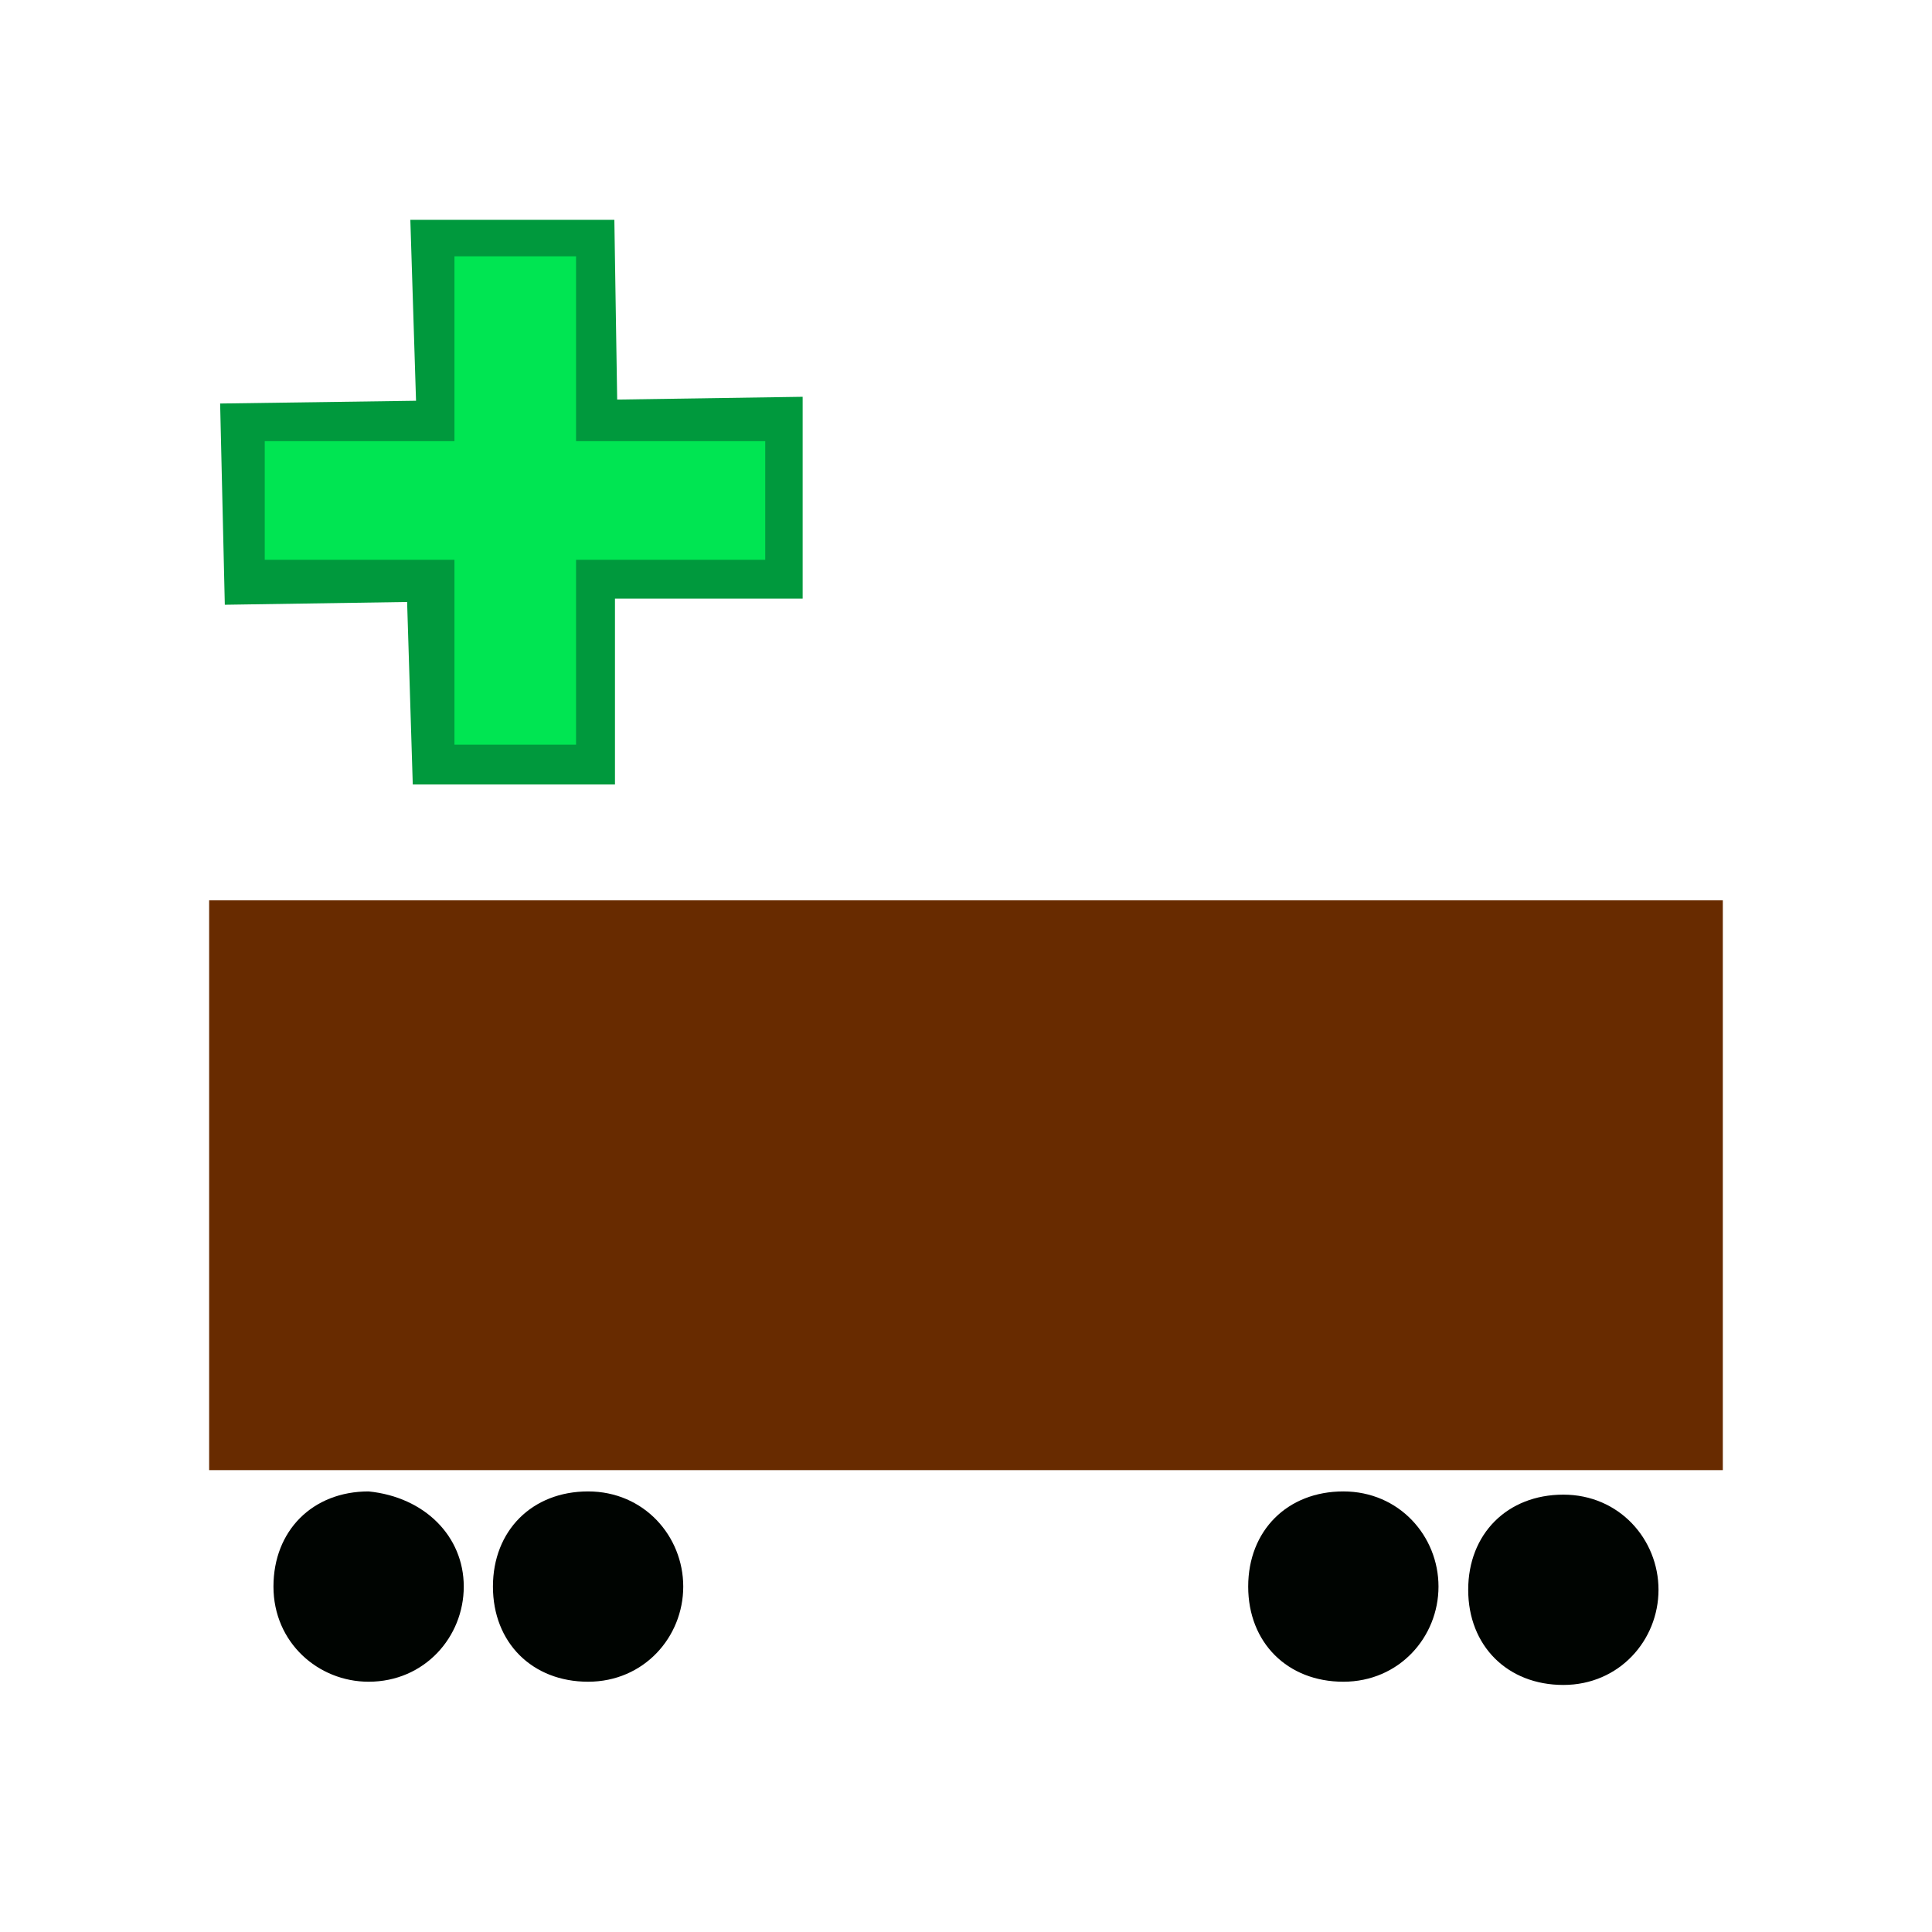
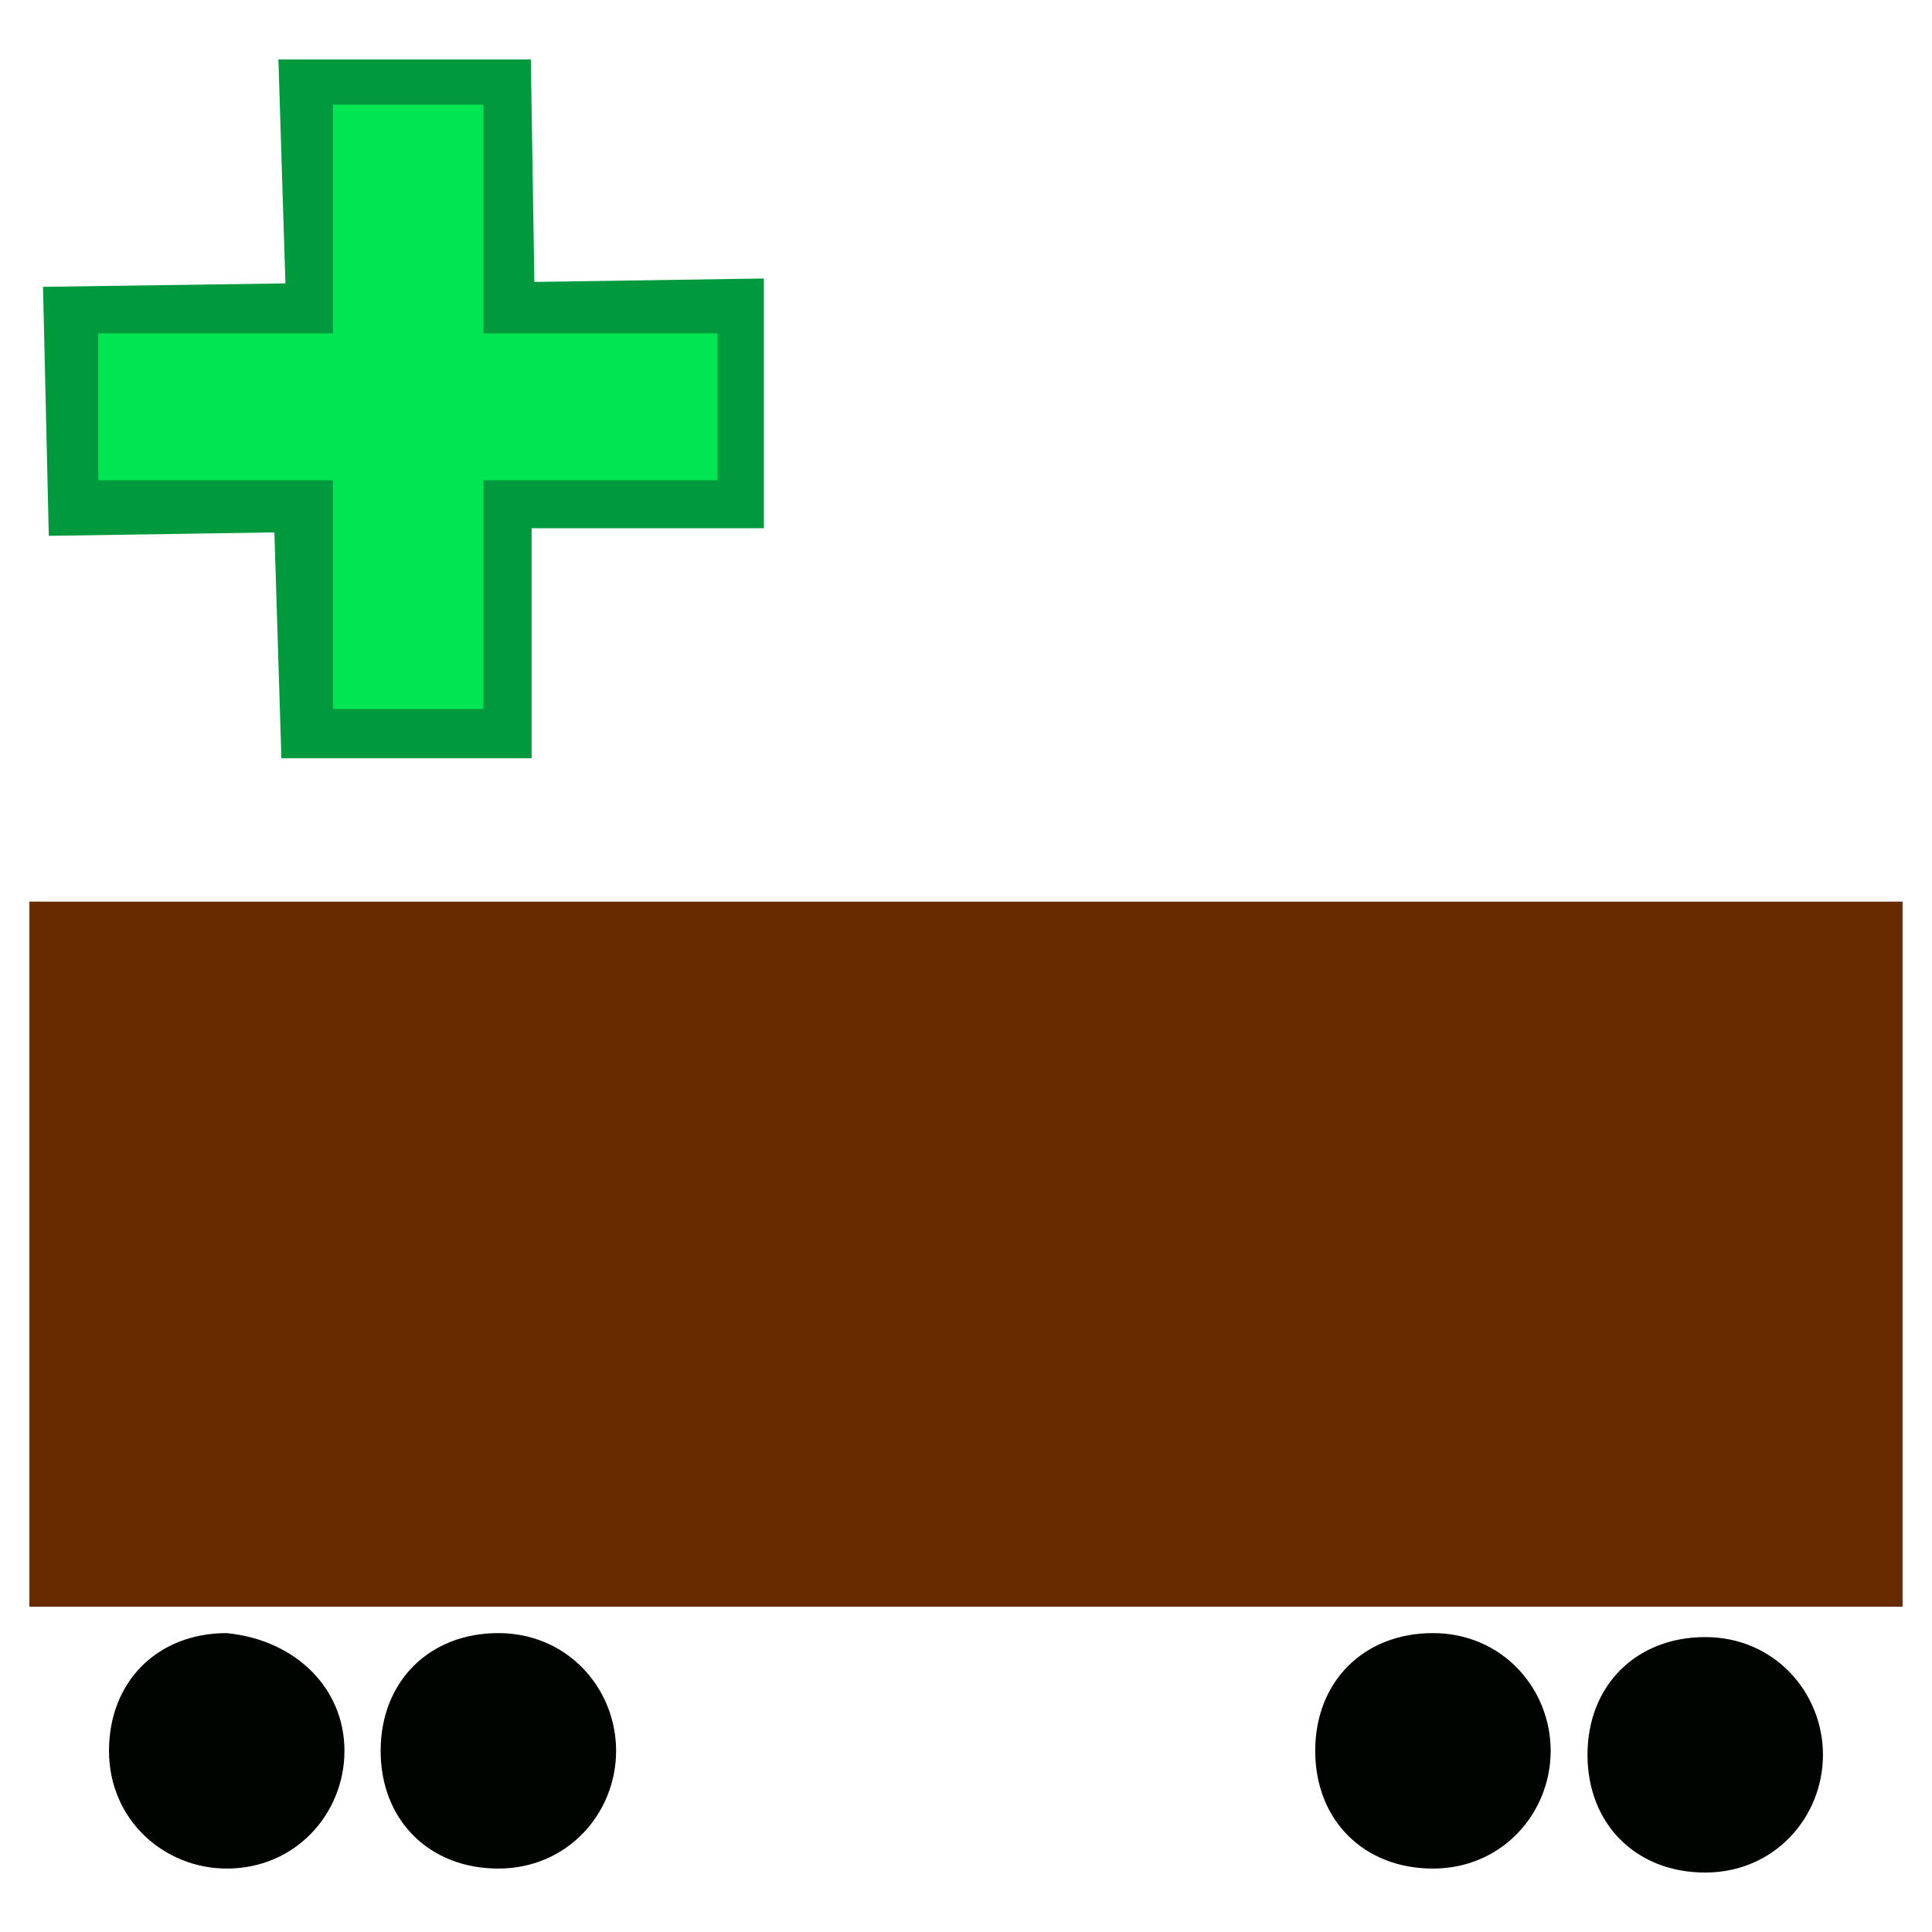
<svg xmlns="http://www.w3.org/2000/svg" version="1.1" id="Layer_1" x="0px" y="0px" viewBox="0 0 48 48" style="enable-background:new 0 0 48 48;" xml:space="preserve">
-   <path class="st2" d="m 35.739,39.418 c 0,1.251 -0.973,2.364 -2.364,2.364 -1.39,0 -2.364,-0.973 -2.364,-2.364 0,-1.39 0.973,-2.364 2.364,-2.364 1.39,0 2.364,1.112 2.364,2.364 z" id="path43-6" style="fill:#000401;stroke-width:1.39" />
+   <path class="st2" d="m 38.526,43.499 c 0,1.548 -1.204,2.925 -2.925,2.925 -1.72,0 -2.925,-1.204 -2.925,-2.925 0,-1.72 1.204,-2.925 2.925,-2.925 1.72,0 2.925,1.376 2.925,2.925 z" id="path43-6" style="fill:#000401;stroke-width:1.72" />
  <defs id="defs48" />
  <style type="text/css" id="style2">
	.st0{fill:none;stroke:#808080;stroke-width:2;stroke-miterlimit:10;}
	.st1{fill:none;stroke:#000401;stroke-miterlimit:10;}
	.st2{fill:#000401;}
	.st3{fill:url(#SVGID_1_);}
	.st4{fill:none;stroke:#000000;stroke-miterlimit:10;}
	.st5{fill:#006837;}
	.st6{fill:#FFE53F;}
	.st7{font-family:'MyriadPro-Regular';}
	.st8{font-size:6px;}
</style>
-   <path class="st2" d="m 41.205,39.498 c 0,1.251 -0.973,2.364 -2.364,2.364 -1.39,0 -2.364,-0.973 -2.364,-2.364 0,-1.39 0.973,-2.364 2.364,-2.364 1.39,0 2.364,1.112 2.364,2.364 z" id="path20" style="stroke-width:1.39" />
-   <path class="st0" d="M 24,35.753" id="path22" />
-   <path class="st0" d="M 25.117,36.281" id="path24" />
+   <path class="st2" d="m 45.291,43.598 c 0,1.548 -1.204,2.925 -2.925,2.925 -1.72,0 -2.925,-1.204 -2.925,-2.925 0,-1.72 1.204,-2.925 2.925,-2.925 1.72,0 2.925,1.376 2.925,2.925 z" id="path20" style="stroke-width:1.72" />
+   <path class="st0" d="M 24,38.963" id="path22" />
+   <path class="st0" d="M 25.382,39.617" id="path24" />
  <linearGradient id="SVGID_1_" gradientUnits="userSpaceOnUse" x1="24.551" y1="21.5" x2="30.487" y2="21.5" gradientTransform="matrix(0,1.057134,-1.057134,0,51.67684,-1.869381)">
    <stop offset="2.455360e-02" style="stop-color:#006837" id="stop26" />
    <stop offset="0.435" style="stop-color:#22B573" id="stop28" />
    <stop offset="1" style="stop-color:#006837" id="stop30" />
  </linearGradient>
-   <rect x="5.196" y="22.369" class="st5" width="37.607" height="14.156" id="rect37" style="fill:#682b00;fill-opacity:1;stroke-width:3.33" />
-   <path class="st2" d="m 11.522,39.418 c 0,1.251 -0.973,2.364 -2.364,2.364 -1.251,0 -2.364,-0.973 -2.364,-2.364 0,-1.39 0.973,-2.364 2.364,-2.364 1.39,0.139 2.364,1.112 2.364,2.364 z" id="path39" style="stroke-width:1.39" />
-   <path class="st2" d="m 16.975,39.418 c 0,1.251 -0.973,2.364 -2.364,2.364 -1.39,0 -2.364,-0.973 -2.364,-2.364 0,-1.39 0.973,-2.364 2.364,-2.364 1.39,0 2.364,1.112 2.364,2.364 z" id="path43" style="stroke-width:1.39" />
-   <g id="plus" transform="matrix(1.007088,0,0,0.9826819,-32.87014,-12.03161)">
+   <rect x="0.731" y="22.401" class="st5" width="46.538" height="17.518" id="rect37" style="fill:#682b00;fill-opacity:1;stroke-width:4.121" />
+   <path class="st2" d="m 8.558,43.499 c 0,1.548 -1.204,2.925 -2.925,2.925 -1.548,0 -2.925,-1.204 -2.925,-2.925 0,-1.72 1.204,-2.925 2.925,-2.925 1.72,0.172 2.925,1.376 2.925,2.925 z" id="path39" style="stroke-width:1.72" />
+   <path class="st2" d="m 15.307,43.499 c 0,1.548 -1.204,2.925 -2.925,2.925 -1.72,0 -2.925,-1.204 -2.925,-2.925 0,-1.72 1.204,-2.925 2.925,-2.925 1.72,0 2.925,1.376 2.925,2.925 z" id="path43" style="stroke-width:1.72" />
+   <g id="plus" transform="matrix(1.246241,0,0,1.216039,-46.37508,-20.16895)">
    <path style="display:inline;fill:#005a20;fill-opacity:1;stroke:#00993d;stroke-width:2;stroke-linecap:butt;stroke-linejoin:miter;stroke-miterlimit:4;stroke-dasharray:none;stroke-opacity:1" d="m 46.81,31.078 v -4.7 h 4.63 v -3.087 l -4.56,0.07 -0.07,-4.56 h -3.017 l 0.14,4.56 -4.841,0.07 0.07,3.087 4.49,-0.07 0.14,4.63 z" id="path1718" />
    <path style="fill:none;fill-opacity:1;stroke:#00e552;stroke-width:3;stroke-linecap:butt;stroke-linejoin:miter;stroke-miterlimit:4;stroke-dasharray:none;stroke-opacity:1" d="M 45.35,18.724 V 31.071" id="path1702" />
    <path style="fill:none;fill-opacity:1;stroke:#00e552;stroke-width:3;stroke-linecap:butt;stroke-linejoin:miter;stroke-miterlimit:4;stroke-dasharray:none;stroke-opacity:1" d="M 51.517,24.897 H 39.17" id="path1708" />
  </g>
</svg>
